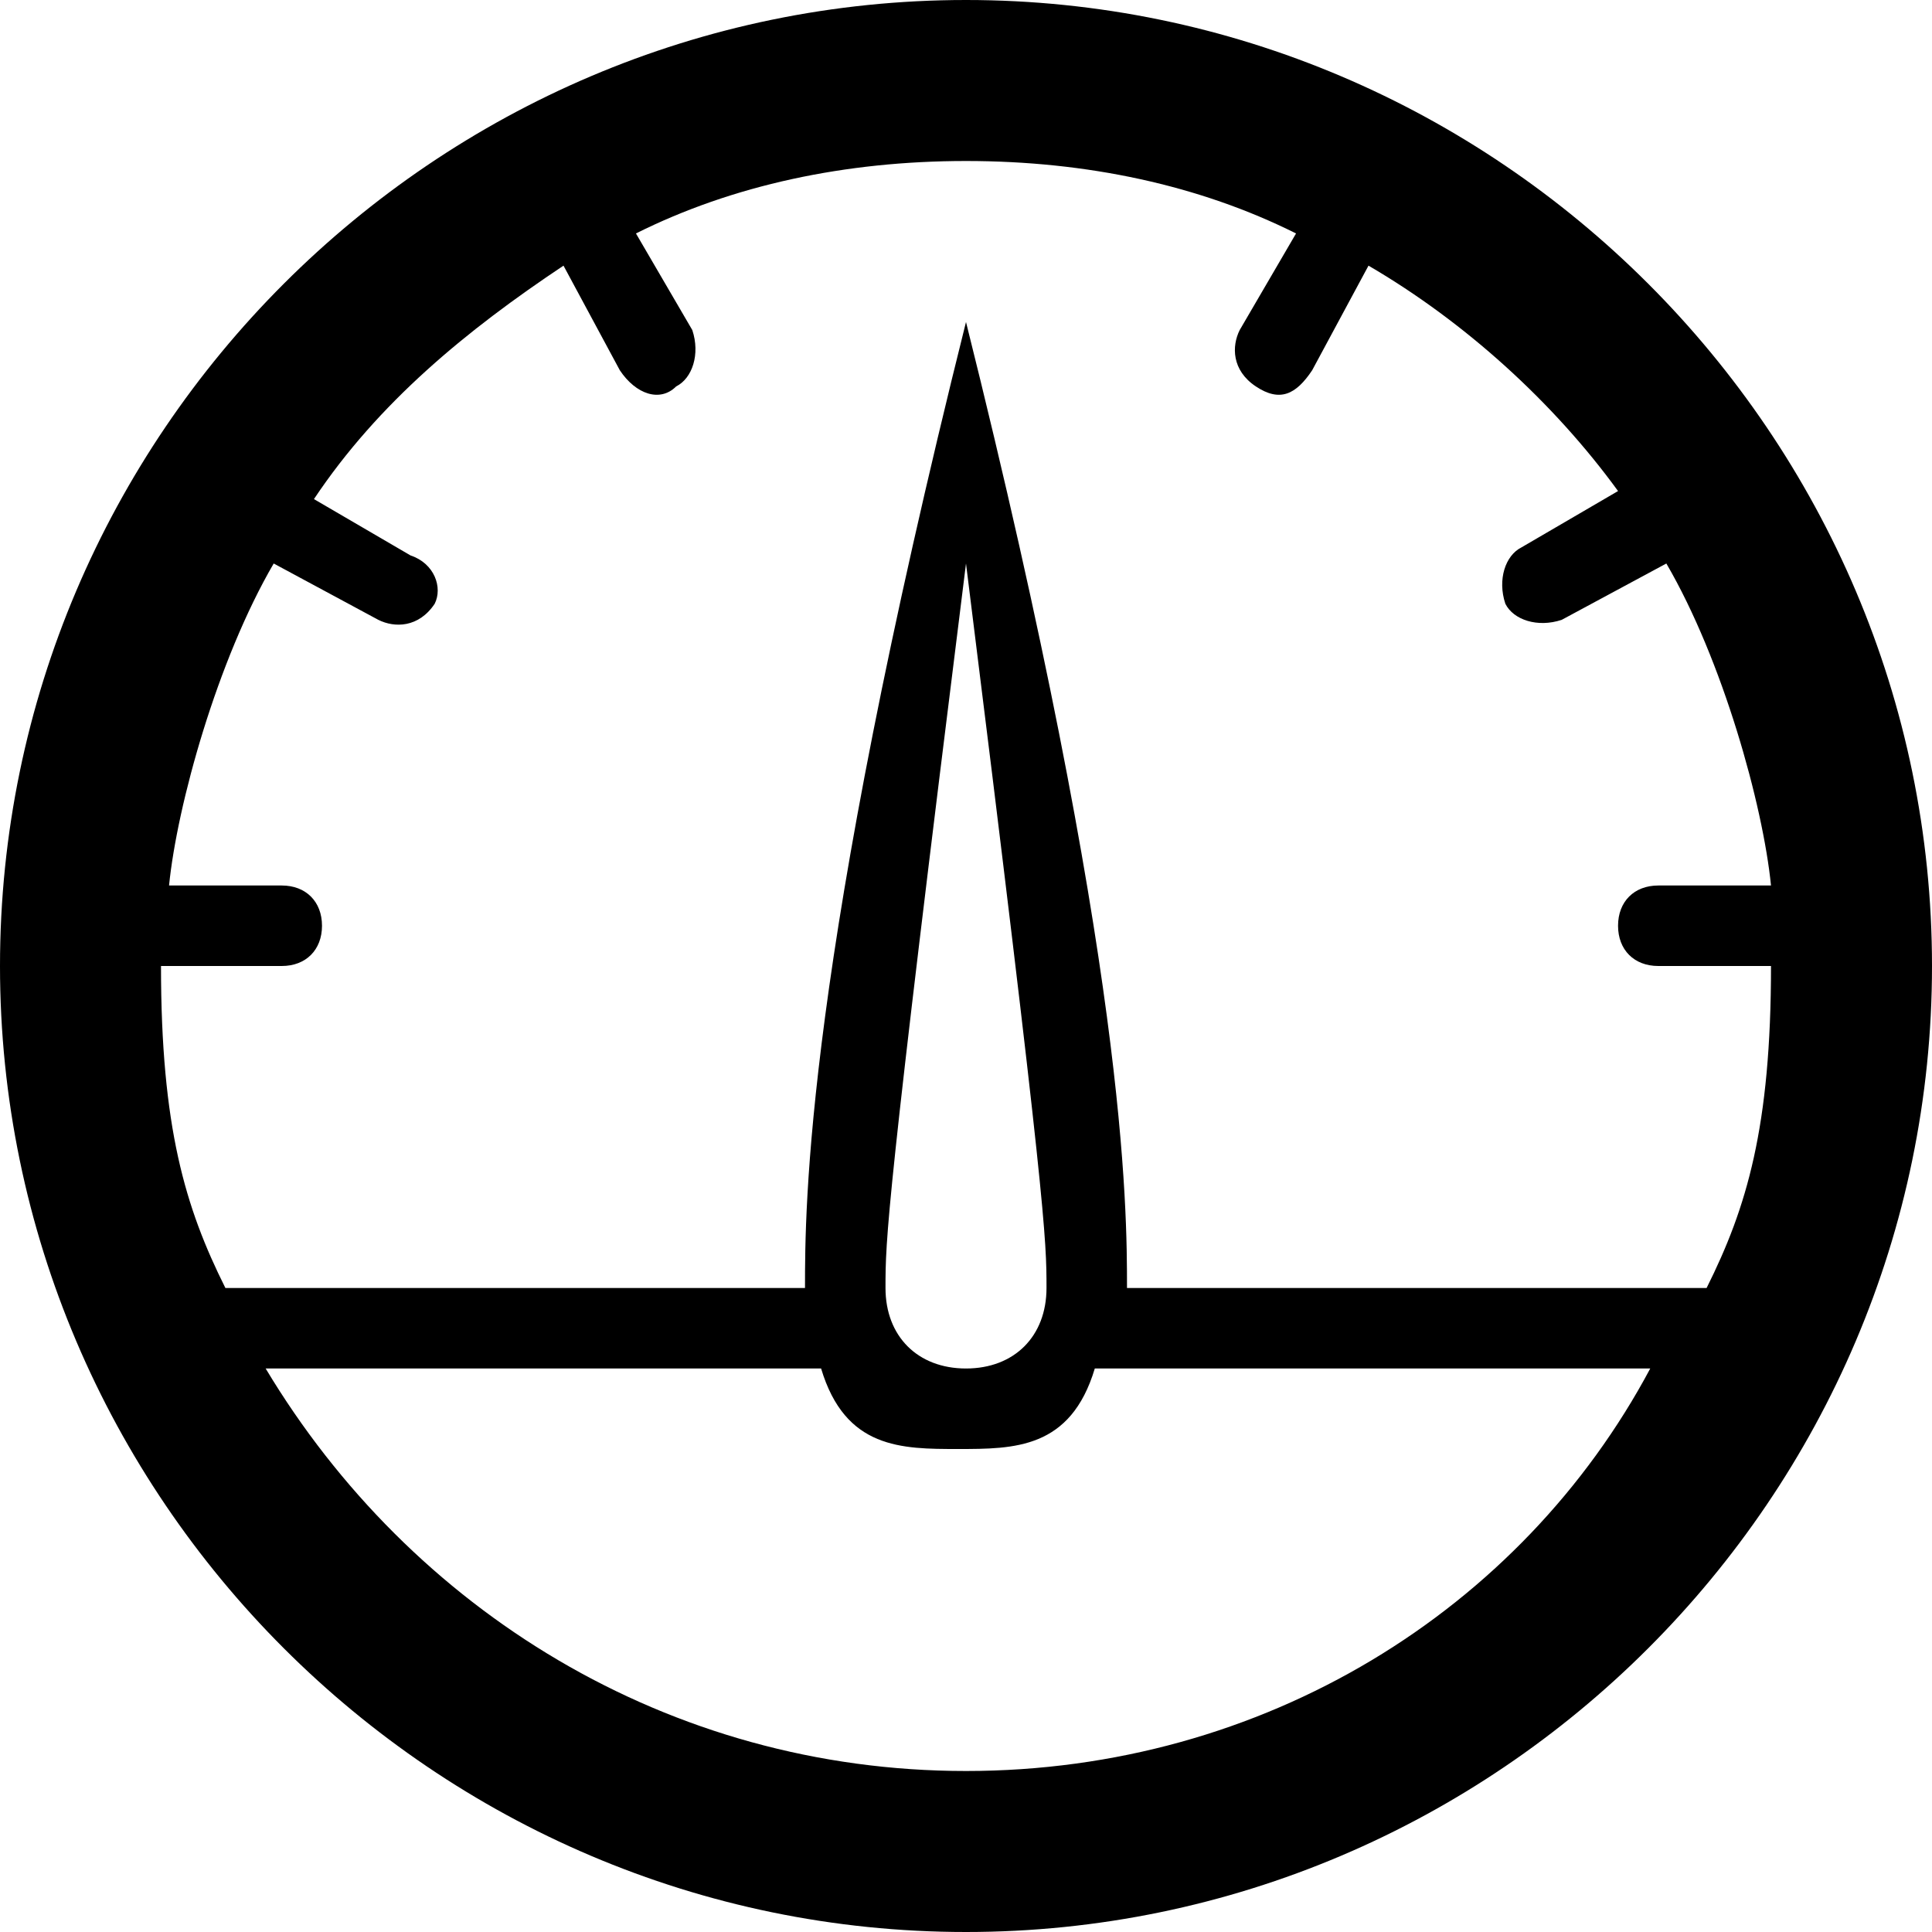
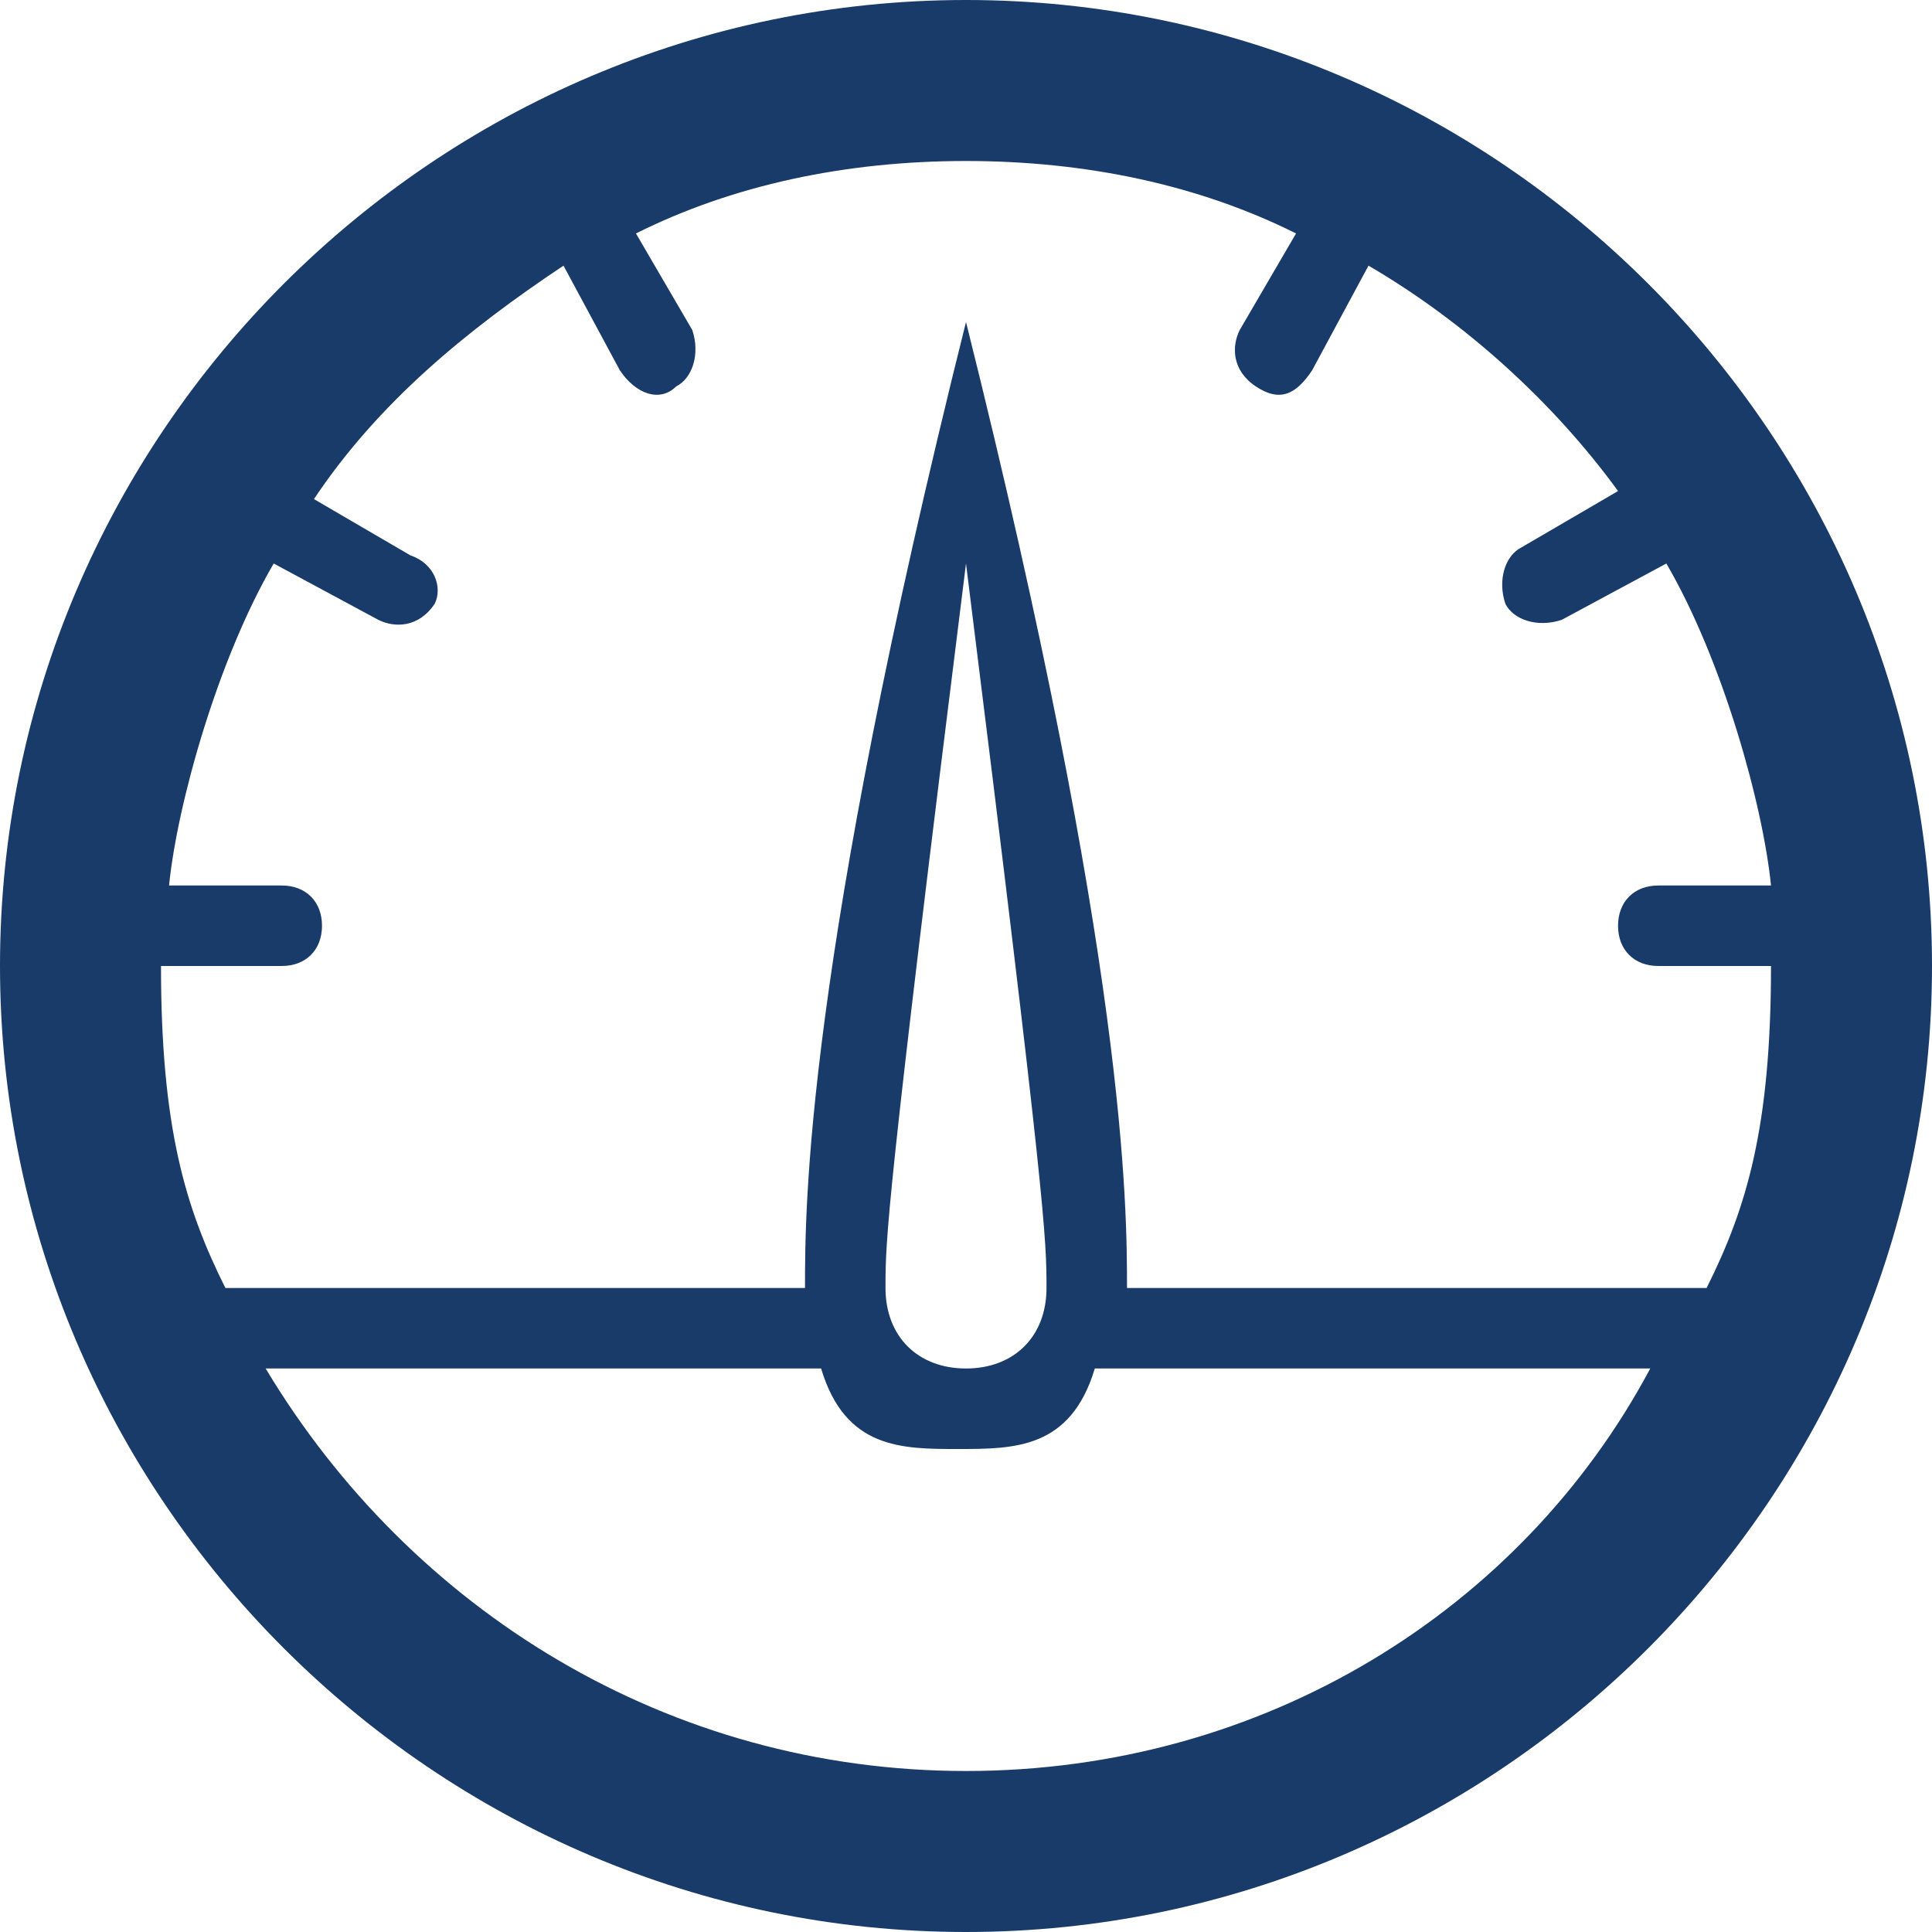
- <svg xmlns="http://www.w3.org/2000/svg" enable-background="new 0 0 24 24" fill="193B6A" height="24px" id="Layer_1" version="1.1" viewBox="0 0 24 24" width="24px" xml:space="preserve">
+ <svg xmlns="http://www.w3.org/2000/svg" enable-background="new 0 0 24 24" fill="#193B6A" height="24px" id="Layer_1" version="1.1" viewBox="0 0 24 24" width="24px" xml:space="preserve">
  <path d="M12,0C5.4,0,0,5.4,0,12s5.4,12,12,12s12-5.4,12-12S18.6,0,12,0z M12,22c-3.7,0-6.9-2-8.7-5h6.9c0.3,1,1,1,1.7,1s1.4,0,1.7-1  h6.9C18.9,20,15.7,22,12,22z M11,16c0-0.6,0-1,1-9c1,8,1,8.4,1,9s-0.4,1-1,1S11,16.6,11,16z M21.2,16H14c0-1,0-4-2-12  c-2,8-2,11-2,12H2.8C2.3,15,2,14,2,12h1.5C3.8,12,4,11.8,4,11.5S3.8,11,3.5,11H2.1c0.1-1,0.6-2.8,1.3-4l1.3,0.7  c0.2,0.1,0.5,0.1,0.7-0.2C5.5,7.3,5.4,7,5.1,6.9L3.9,6.2C4.7,5,5.8,4.1,7,3.3l0.7,1.3C7.9,4.9,8.2,5,8.4,4.8  c0.2-0.1,0.3-0.4,0.2-0.7L7.9,2.9C9.1,2.3,10.5,2,12,2s2.9,0.3,4.1,0.9l-0.7,1.2c-0.1,0.2-0.1,0.5,0.2,0.7s0.5,0.1,0.7-0.2L17,3.3  c1.2,0.7,2.3,1.7,3.1,2.8l-1.2,0.7c-0.2,0.1-0.3,0.4-0.2,0.7c0.1,0.2,0.4,0.3,0.7,0.2L20.7,7c0.7,1.2,1.2,3,1.3,4h-1.4  c-0.3,0-0.5,0.2-0.5,0.5s0.2,0.5,0.5,0.5H22C22,14,21.7,15,21.2,16z" />
</svg>
